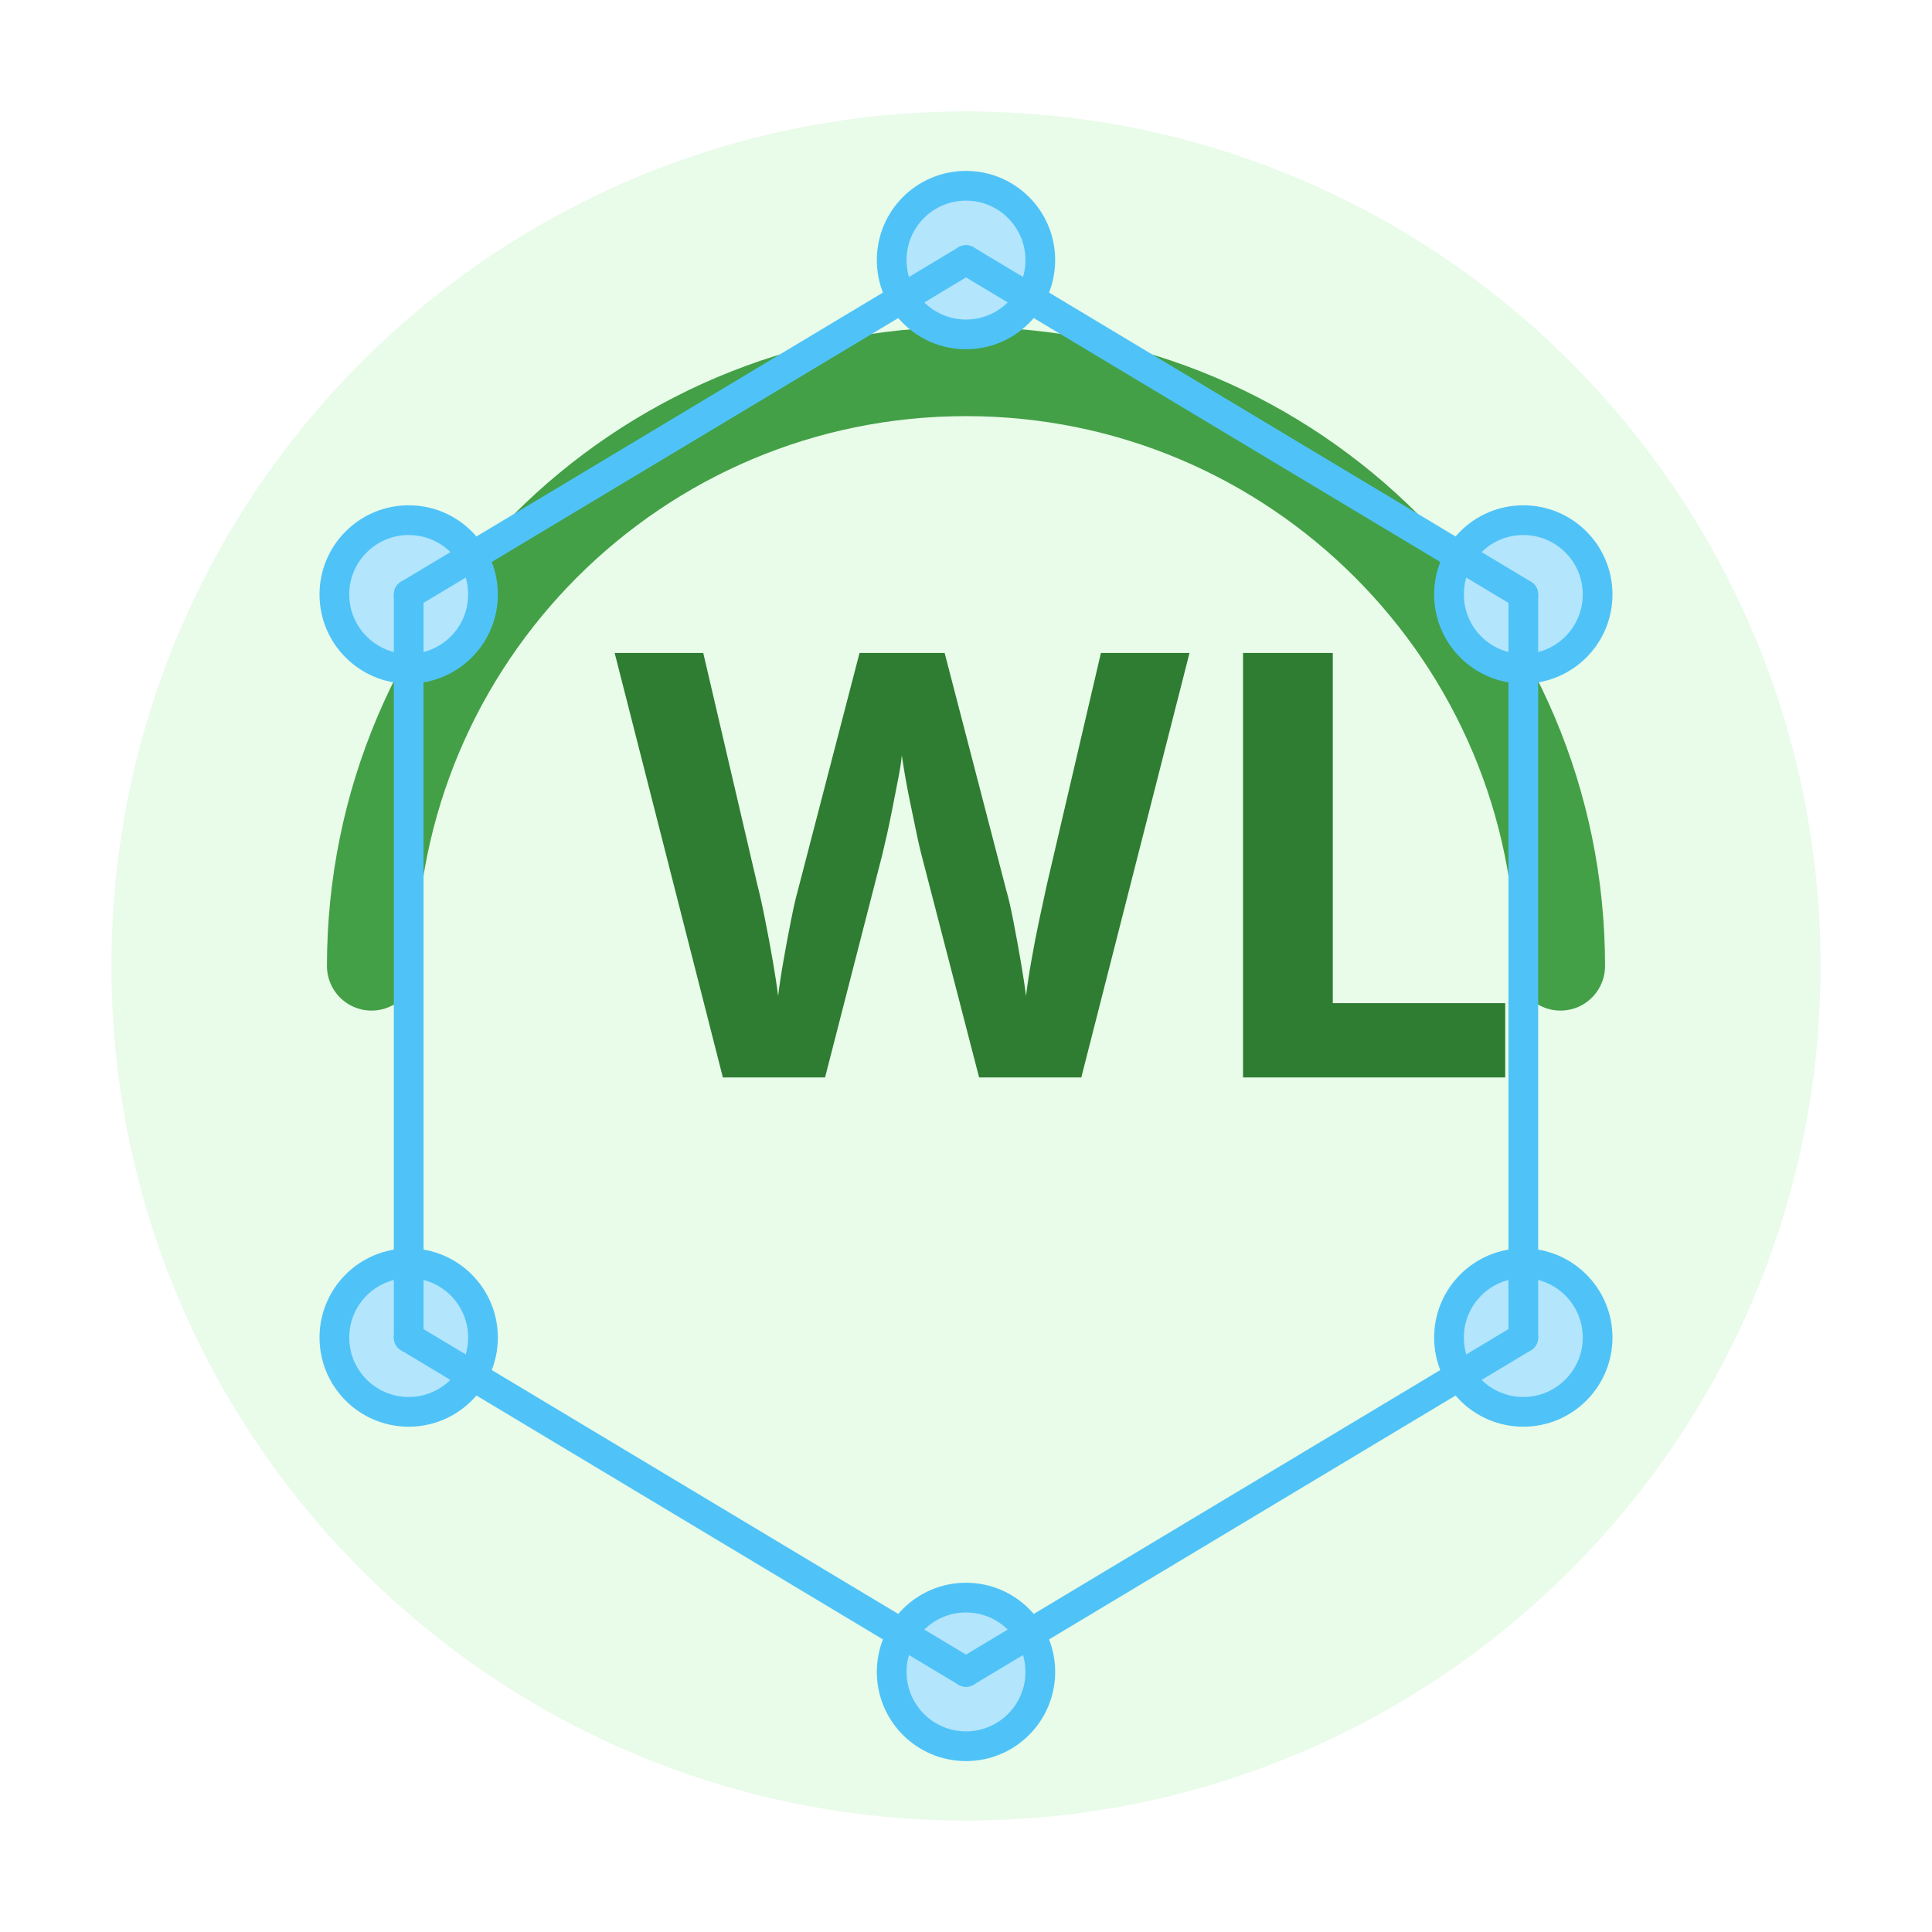
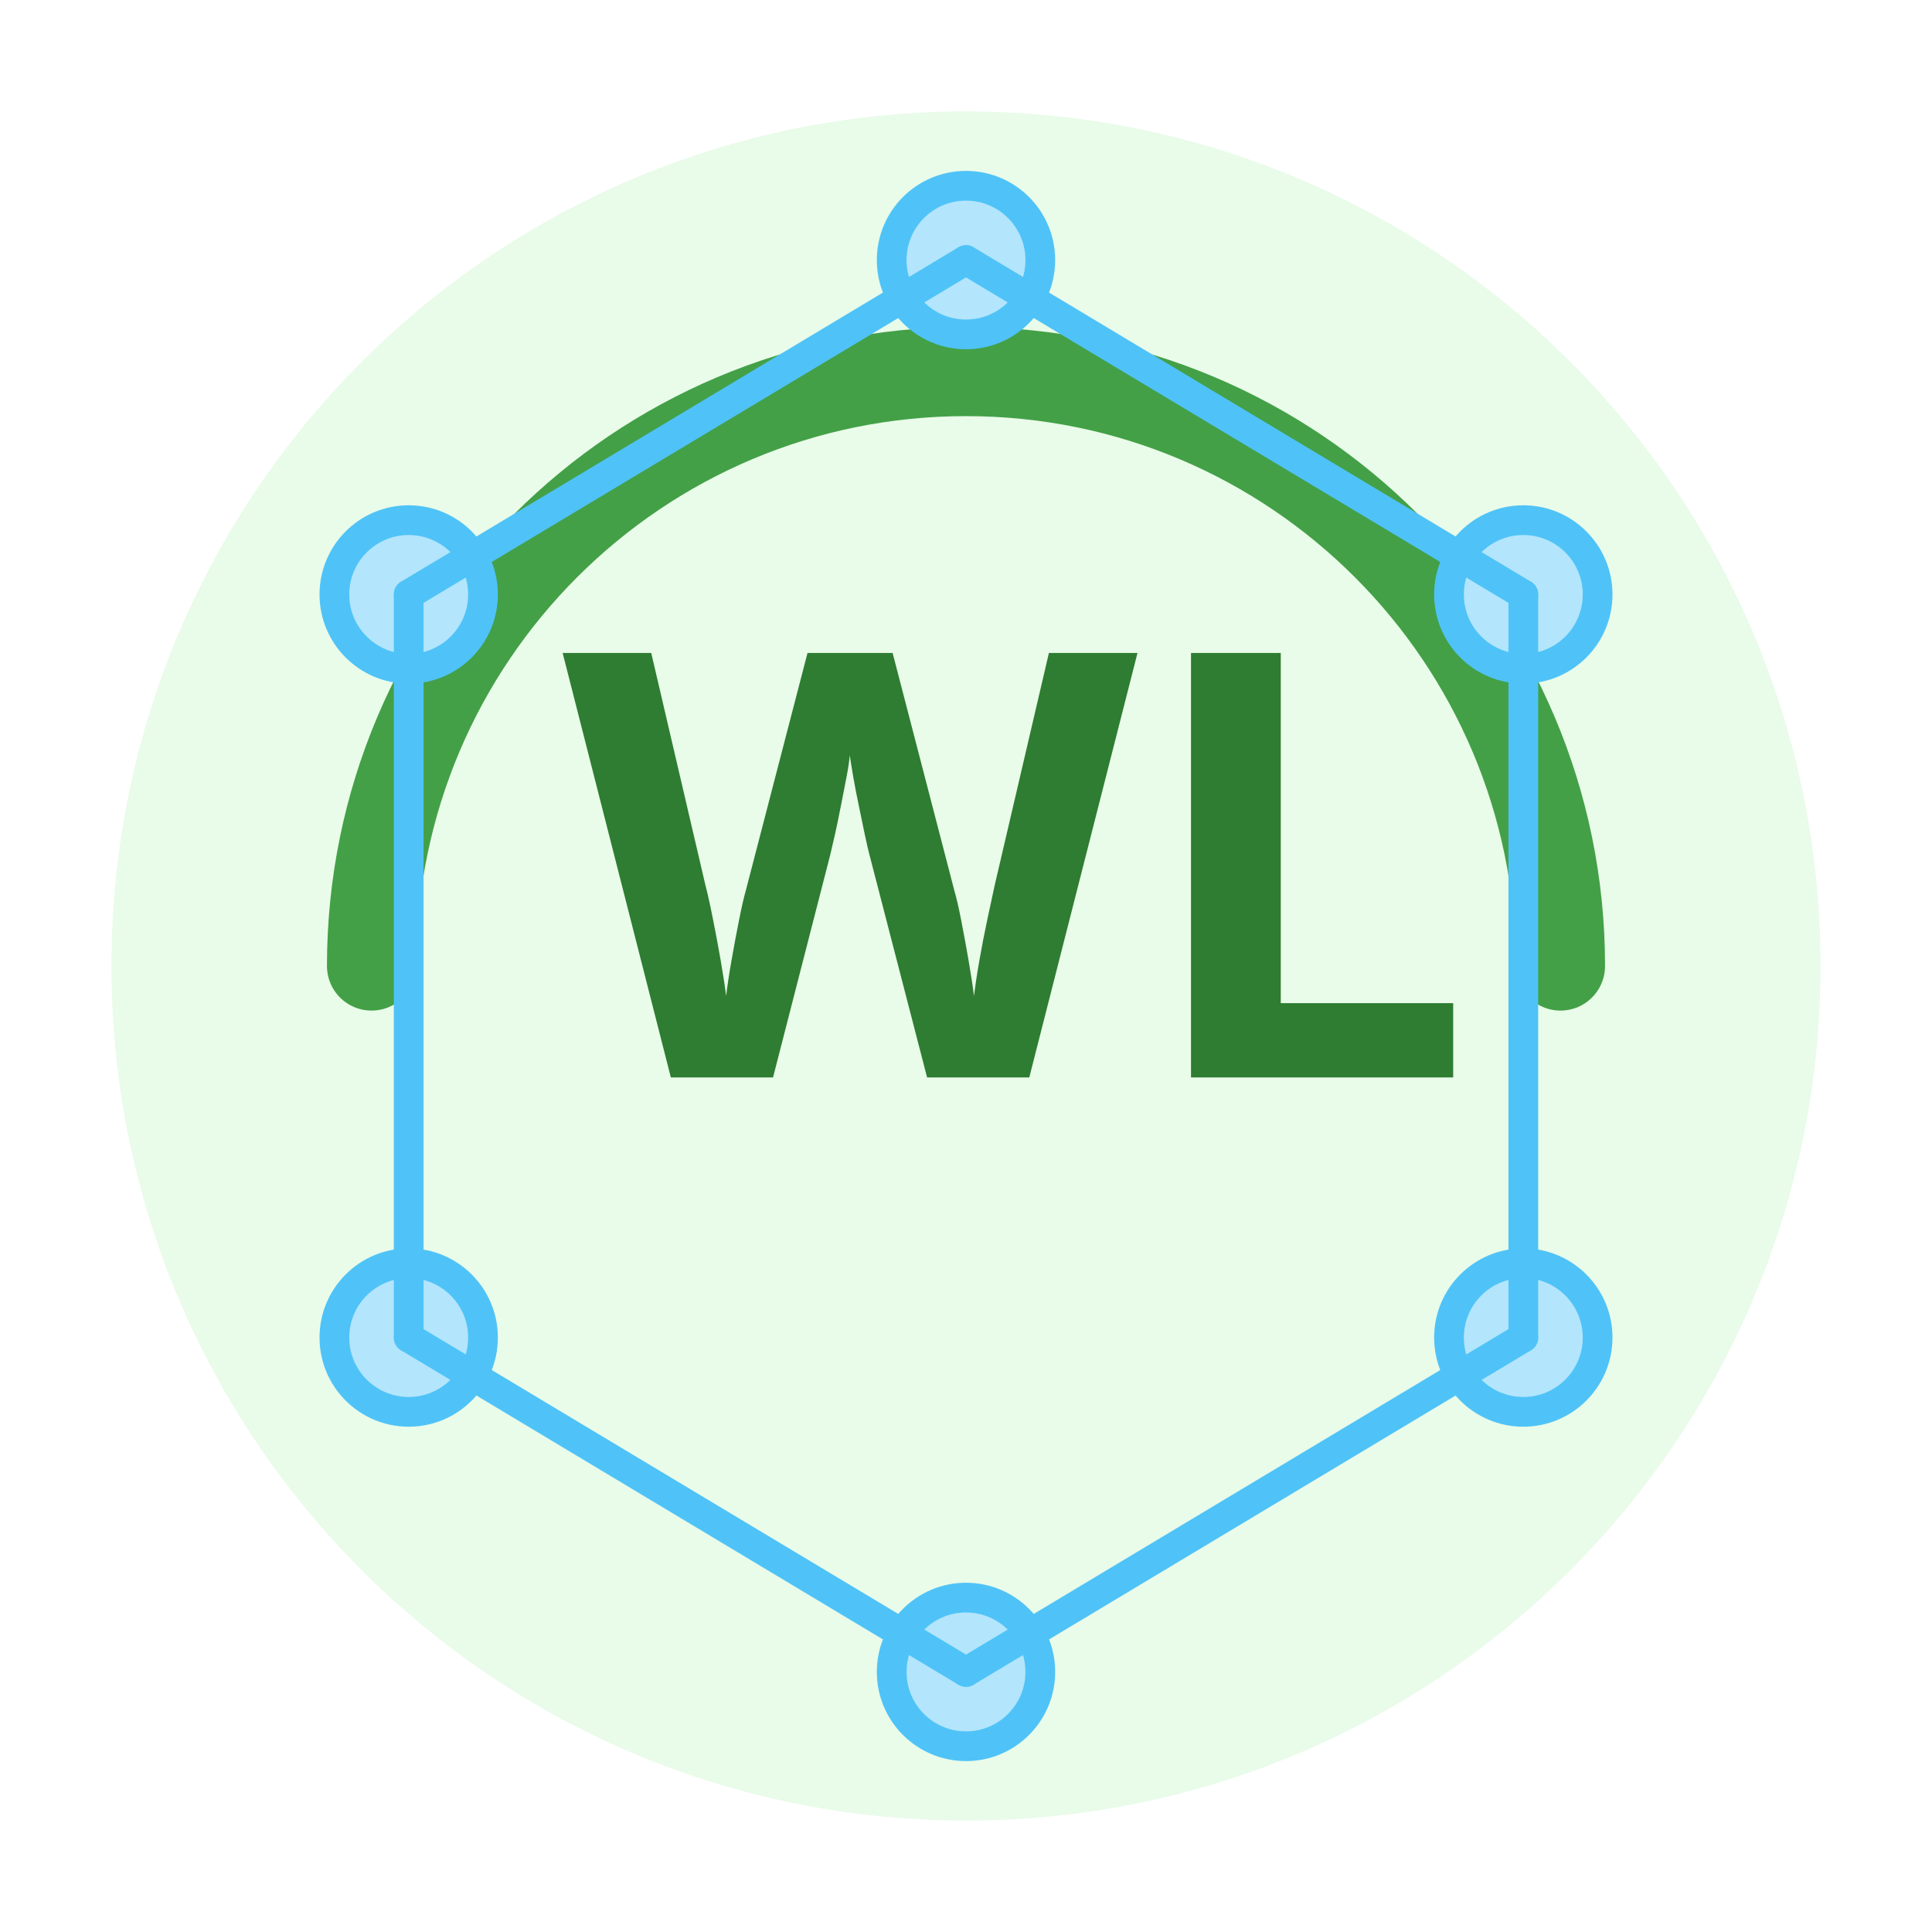
<svg xmlns="http://www.w3.org/2000/svg" width="260" height="260" viewBox="0 0 260 260">
  <circle cx="130" cy="130" r="115" fill="#e9fbe9" />
  <path d="M50 130 A80 80 0 0 1 210 130" stroke="#43a047" stroke-width="12" fill="none" stroke-linecap="round" />
  <g stroke="#4fc3f7" stroke-width="4" stroke-linecap="round" fill="#b3e5fc">
    <circle cx="130" cy="35" r="10" />
    <circle cx="205" cy="80" r="10" />
    <circle cx="205" cy="180" r="10" />
    <circle cx="130" cy="225" r="10" />
    <circle cx="55" cy="180" r="10" />
    <circle cx="55" cy="80" r="10" />
    <line x1="130" y1="35" x2="205" y2="80" />
    <line x1="205" y1="80" x2="205" y2="180" />
    <line x1="205" y1="180" x2="130" y2="225" />
    <line x1="130" y1="225" x2="55" y2="180" />
    <line x1="55" y1="180" x2="55" y2="80" />
    <line x1="55" y1="80" x2="130" y2="35" />
  </g>
-   <text x="144" y="145" text-anchor="middle" font-size="80" fill="#2e7d32" font-family="sans-serif" font-weight="700">
+   <text x="137" y="145" text-anchor="middle" font-size="80" fill="#2e7d32" font-family="sans-serif" font-weight="700">
    WL
  </text>
</svg>
